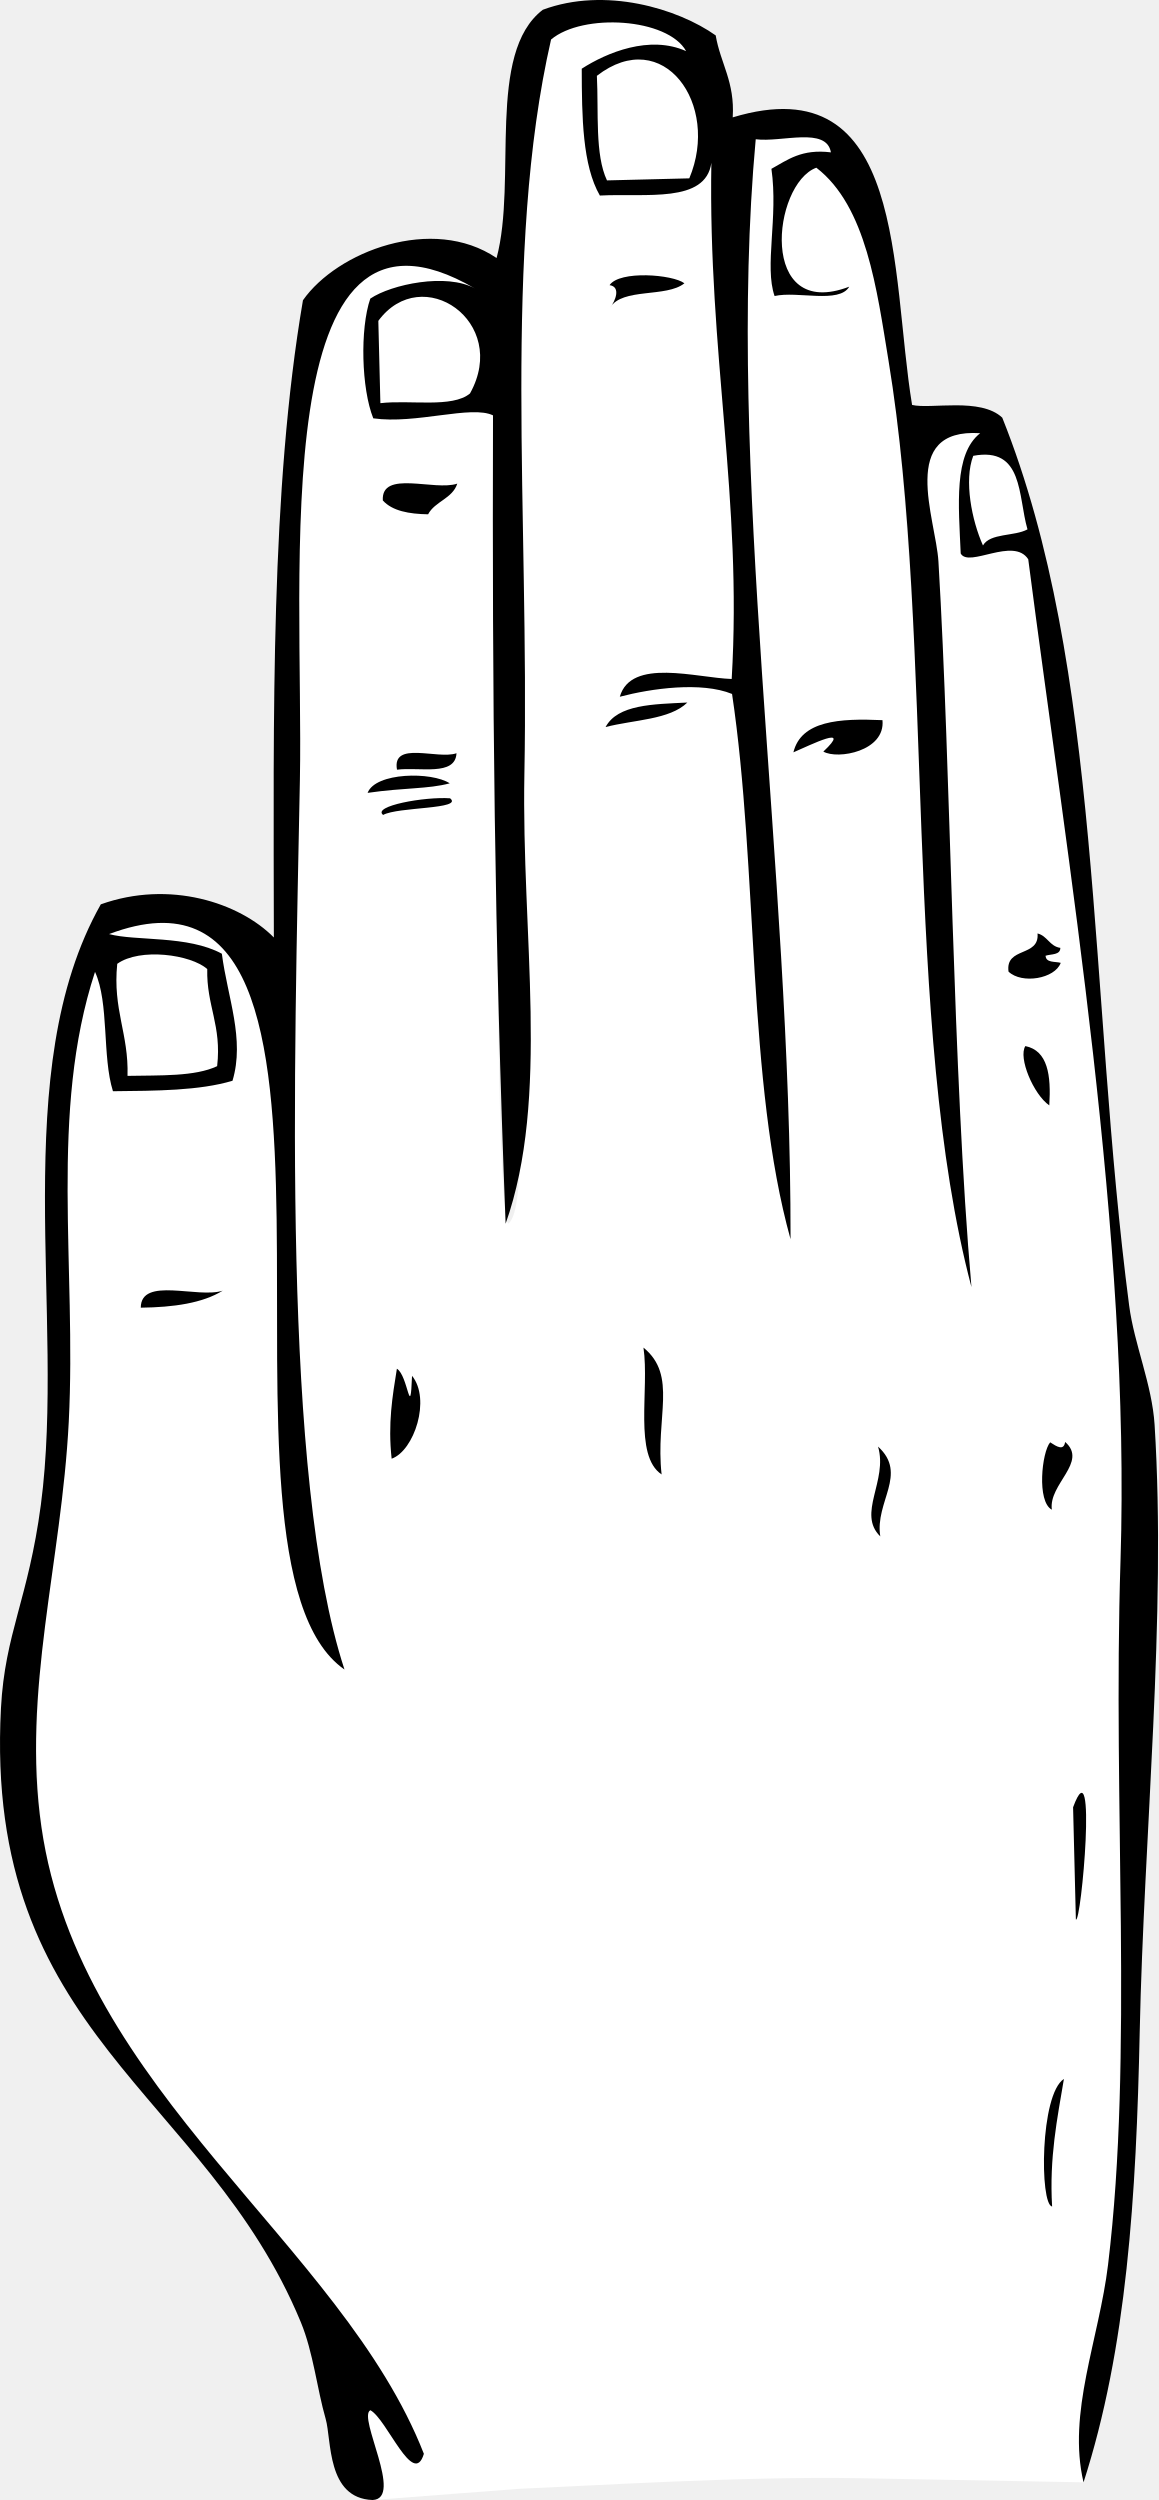
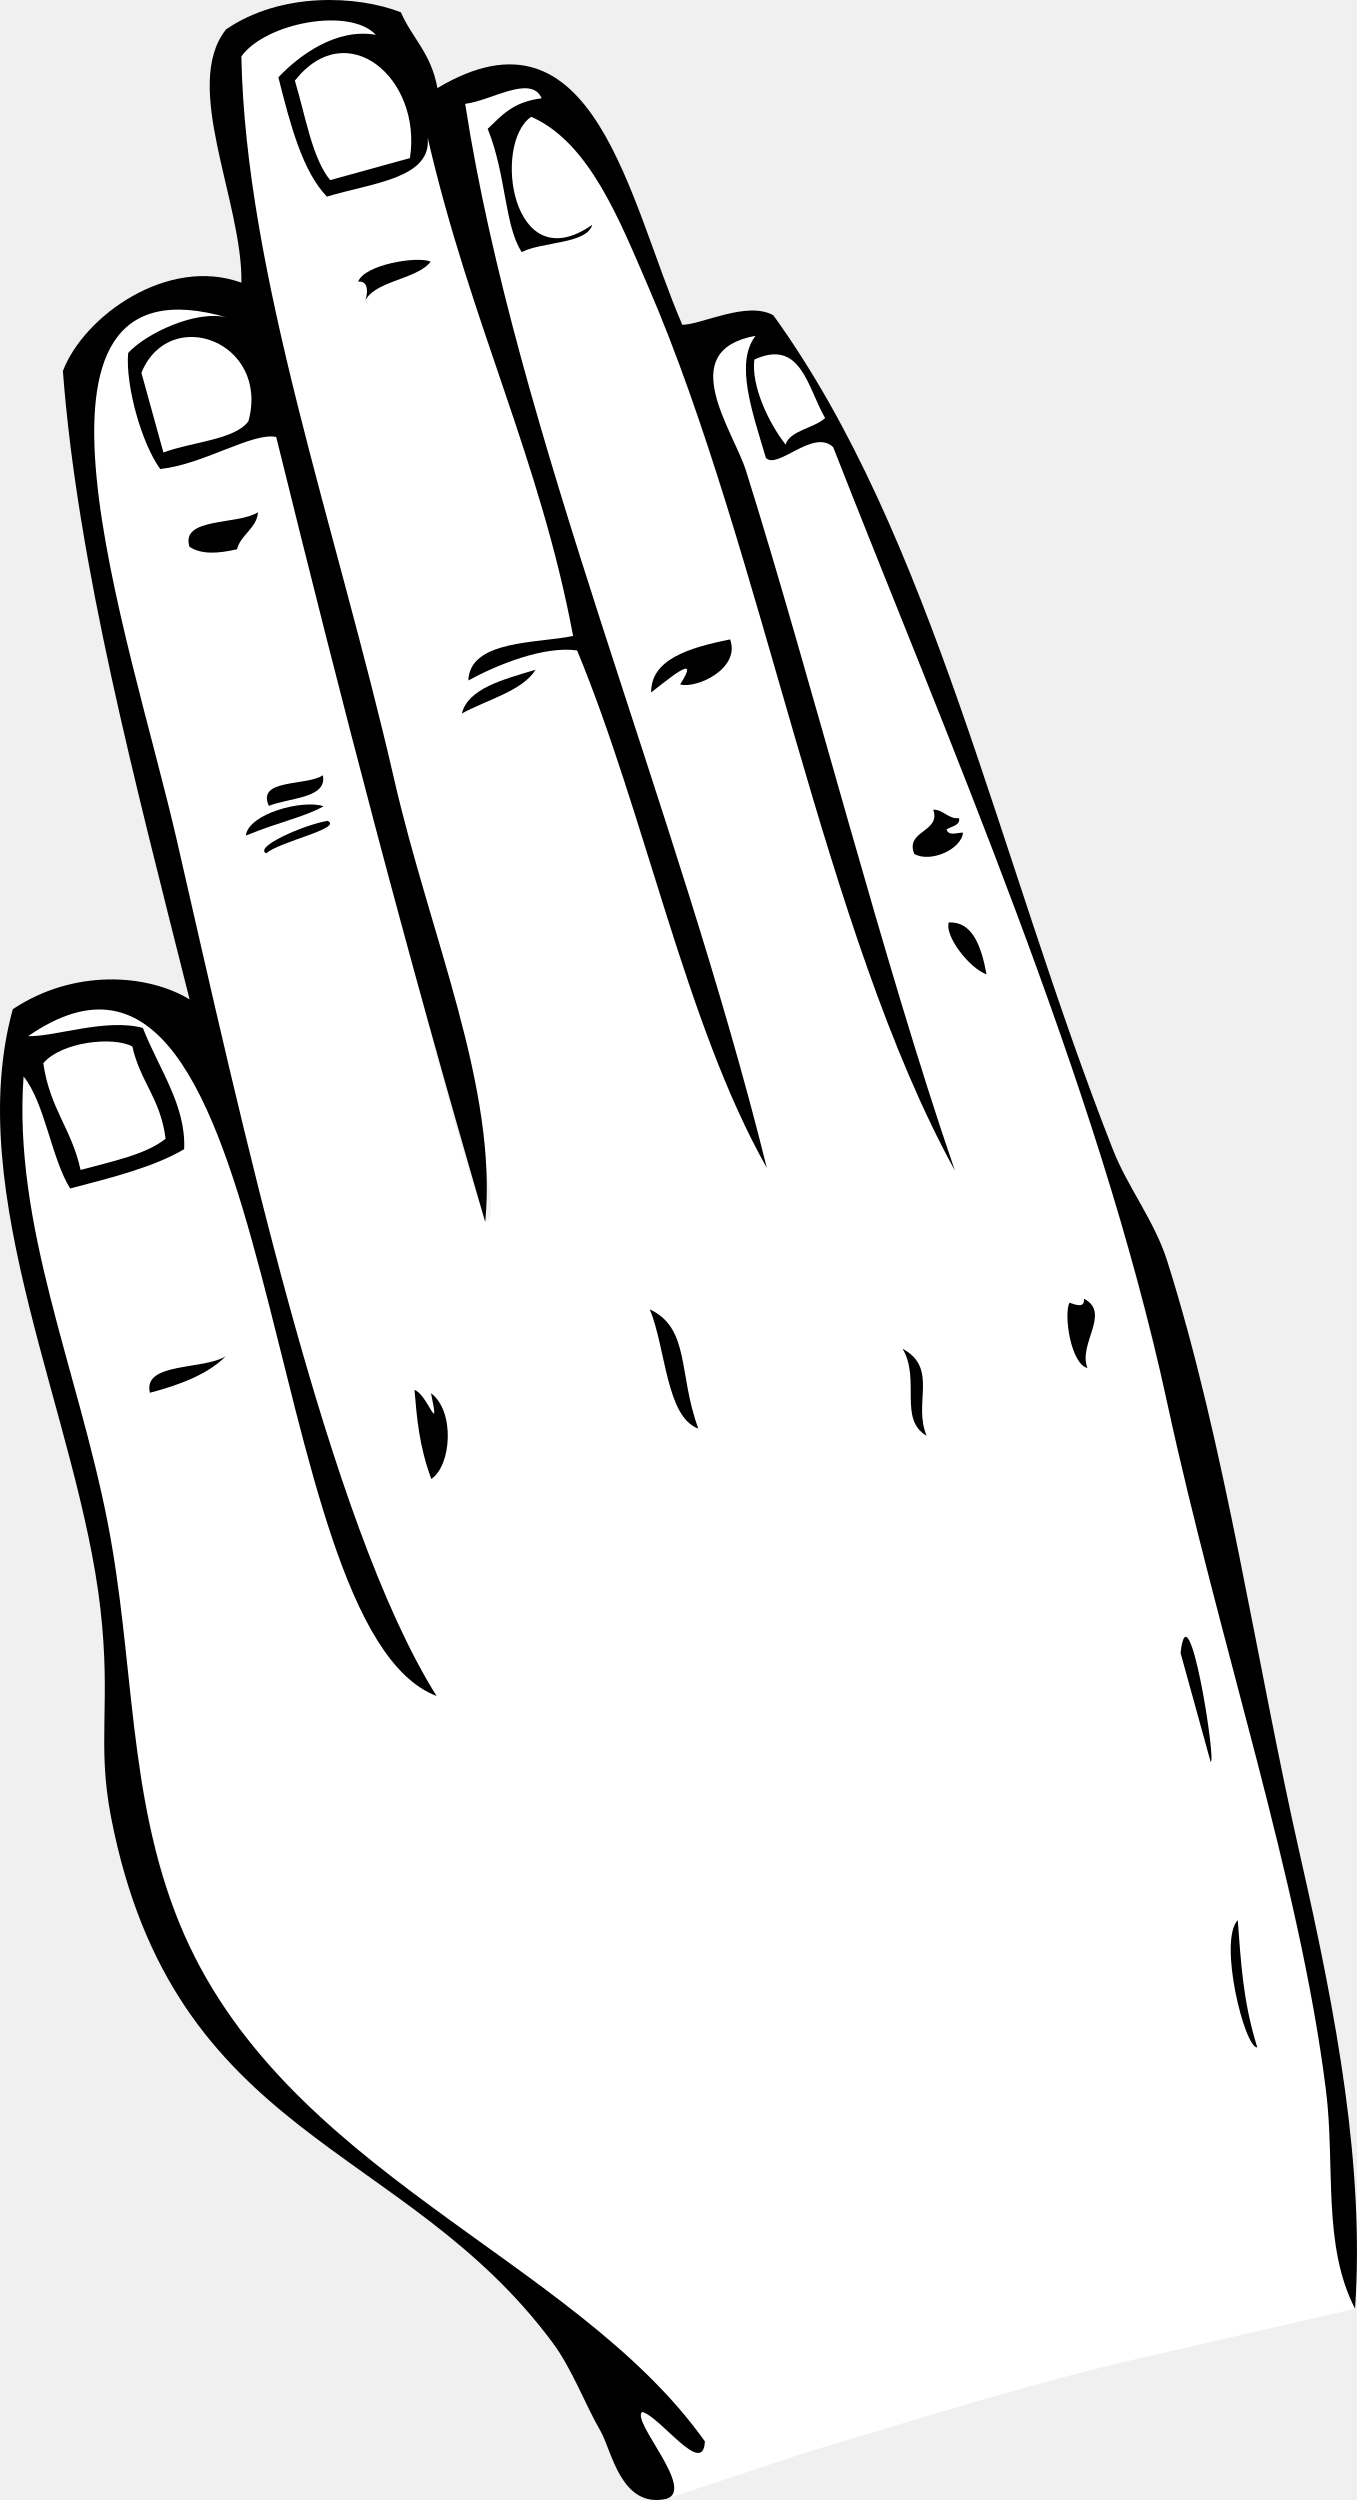
- <svg xmlns="http://www.w3.org/2000/svg" width="34.05mm" height="73.507mm" viewBox="0 0 34.05 73.507" version="1.1" id="svg120">
+ <svg xmlns="http://www.w3.org/2000/svg" width="39.7mm" height="73.143mm" viewBox="0 0 39.7 73.143" version="1.1" id="svg120">
  <defs id="defs117" />
-   <g id="layer1" transform="translate(-97.36197,-37.95666)">
-     <path style="display:inline;fill:#ffffff;stroke:none;stroke-width:0.708" d="m 40.49,268.737 c -1.232,-2.827 -1.074,-2.547 0.967,-0.699 1.063,0.962 4.9,5.755 5.022,5.312 C 46.924,271.73 40.391,260.292 25.863,242.834 4.71,217.416 1.598,205.342 5.574,175.136 c 1.018,-7.734 1.794,-20.998 1.991,-34.979 0.084,-5.943 -0.393,-11.393 -0.114,-16.019 0.761,-12.588 2.765,-19.337 3.76,-15.338 0.329,1.325 0.945,7.874 0.906,9.47 l 0.434,2.995 6.167,-0.262 c 1.797,-0.076 6.556,-0.523 7.12,-1.36 0.478,-0.708 -1.035,-9.841 -1.334,-12.49 -0.04,-0.359 -12.171,-2.31 -12.509,-3.253 -0.612,-1.708 10.443,-1.997 10.738,-1.129 0.28,0.826 5.094,6.051 5.544,6.733 1.695,2.569 2.478,12.357 2.842,30.681 0.034,1.689 -0.269,3.619 -0.225,5.451 0.563,23.327 1.237,30.144 4.02,35.746 1.215,2.446 3.366,4.149 3.366,4.149 0,0 -0.466,-0.998 -0.918,-2.745 -3.027,-11.689 -4.548,-16.031 -4.78,-53.413 -0.033,-5.324 0.099,-11.532 0.047,-18.317 -0.439,-56.899 0.638,-67.643 4.183,-75.672 0.994,-2.252 5.362,-5.967 5.701,-5.967 0.065,0 3.049,-0.391 5.239,0.176 2.83,0.732 5.021,2.465 5.021,2.465 0,0 -3.265,-1.394 -5.99,-0.609 -3.381,0.973 -5.814,4.261 -5.856,4.957 -0.134,2.252 -0.006,5.295 -0.165,7.012 l 0.719,3.07 5.685,-0.323 c 0,0 5.662,-0.987 7.62,-0.008 0.851,0.809 0.683,34.956 0.683,34.956 -0.477,35.818 0.292,55.62 1.075,54.837 1.946,-1.946 1.274,-13.053 1.18,-60.453 -0.083,-41.412 0.37,-54.65 1.469,-61.784 0.787,-5.112 1.711,-10.001 2.437,-10.461 0.706,-0.448 4.586,-1.714 7.184,-1.198 2.752,0.546 7.679,1.932 7.434,3.628 l 2.804,12.412 c 0,0 3.72,1.523 2.552,42.261 0,0 0.699,13.443 -0.294,15.099 0.783,2.167 1.043,9.304 2.991,35.719 1.174,15.953 3.552,26.696 3.552,26.696 0,0 -0.299,-17.032 -2.355,-46.84 -0.735,-10.654 -2.221,-28.121 -2.417,-43.478 -0.094,-7.332 -0.246,-14.276 -0.046,-19.755 0.273,-7.496 0.945,-12.322 0.945,-12.322 0,0 2.03,-0.388 5.153,-0.297 2.697,0.078 3.702,1.308 3.273,1.795 -0.273,0.31 -1.899,-0.217 -2.973,0.084 2.342,1.401 2.29,1.95 3.907,4.34 4.768,5.63 7.082,23.096 9,63.921 0.79,16.816 1.944,33.909 2.461,37.986 1.448,11.422 3.154,19.722 3.154,19.722 0,0 -0.426,-4.497 -0.786,-9.928 -0.36,-5.43 -1.156,-23.754 -1.786,-40.699 -0.63,-16.945 -1.655,-32.707 -2.02,-35.099 -0.791,-5.177 0.186,-8.38 1.887,-9.033 0.422,-0.162 2.965,-0.626 3.757,-0.261 0.836,0.385 4.428,5.056 4.428,5.056 l 1.495,8.881 c 0,0 0.703,7.751 3.314,26.997 6.24,47.102 6.419,48.256 6.392,105.642 -0.024,50.898 -0.53,53.378 -2.573,63.095 -1.17,5.563 -2.038,11.631 -2.04,13.558 l 0.389,4.623 -24.805,-0.455 c -13.115,-0.24 -30.172,0.86 -37.91,1.174 l -16.29,1.245 c 0,0 0.77,-4.452 0.319,-5.564 -0.41,-1.009 -1.234,-3.522 -1.234,-3.522 z M 24.681,143.464 c 0,0 -1.566,0.411 -4.244,0.185 v 0 c -3.985,0.043 -4.466,0.308 -4.437,0.996 0.021,0.508 0.626,0.736 4.034,0.192 2.252,-0.36 4.648,-1.372 4.648,-1.372 z" id="path1532" transform="matrix(0.2645833,0,0,0.2645833,97.36197,37.95666)" />
-     <path style="fill:#ffffff;stroke:none;stroke-width:0.708" d="m 13.117,113.471 c -1.067,-6.173 -1.393,-7.8 3.995,-7.737 7.541,0.253 5.847,1.93 7.007,6.945 1.717,7.425 -0.417,7.015 -5.819,7.038 l -4.13,-0.155 z" id="path1571" transform="matrix(0.2645833,0,0,0.2645833,97.36197,37.95666)" />
-     <path style="fill:#ffffff;stroke:none;stroke-width:0.708" d="m 67.61,19.747 c -45.074,-13.165 -22.537,-6.582 0,0 z" id="path1610" transform="matrix(0.2645833,0,0,0.2645833,97.36197,37.95666)" />
-     <path style="fill:#ffffff;stroke:none;stroke-width:0.708" d="m 41.873,39.131 c -0.251,-3.575 0.415,-4.763 1.964,-5.592 4.061,-2.173 10.67,0.515 9.88,7.91 -0.219,2.054 -2.443,4.379 -6.554,3.678 l -4.892,-0.322 z" id="path1649" transform="matrix(0.2645833,0,0,0.2645833,97.36197,37.95666)" />
-     <g id="g115" transform="matrix(0,0.2043747,-0.2043747,0,183.6005,-46.46872)" style="display:inline">
+   <g id="layer1" transform="translate(-94.87399,-34.31443)">
+     <path style="display:inline;fill:#ffffff;stroke:none;stroke-width:0.187" d="m 113.546,105.153 c -0.497,-0.647 -0.439,-0.585 0.204,-0.241 0.334,0.179 1.627,1.163 1.63,1.042 0.011,-0.444 -2.4,-2.962 -7.248,-6.513 -7.059,-5.17 -8.631,-8.07 -9.546,-16.079 -0.234,-2.051 -0.885,-5.505 -1.73,-9.107 -0.359,-1.531 -0.831,-2.9 -1.056,-4.105 -0.611,-3.28 -0.529,-5.141 -0.017,-4.178 0.169,0.319 0.747,1.961 0.839,2.373 l 0.303,0.741 1.566,-0.462 c 0.457,-0.135 1.649,-0.554 1.741,-0.805 0.077,-0.212 -0.896,-2.46 -1.143,-3.121 -0.033,-0.09 -3.272,0.187 -3.419,-0.034 -0.267,-0.399 2.553,-1.182 2.684,-0.978 0.125,0.194 1.695,1.227 1.855,1.373 0.6,0.551 1.428,3.013 2.695,7.694 0.117,0.431 0.163,0.946 0.292,1.414 1.639,5.952 2.249,7.659 3.322,8.919 0.469,0.55 1.13,0.849 1.13,0.849 0,0 -0.184,-0.226 -0.412,-0.646 -1.526,-2.807 -2.195,-3.824 -4.649,-13.405 -0.35,-1.365 -0.713,-2.967 -1.162,-4.705 -3.758,-14.578 -4.17,-17.405 -3.775,-19.694 0.111,-0.642 0.994,-1.875 1.081,-1.897 0.017,-0.004 0.758,-0.296 1.356,-0.291 0.773,0.007 1.447,0.311 1.447,0.311 0,0 -0.927,-0.149 -1.577,0.227 -0.806,0.466 -1.22,1.466 -1.186,1.648 0.11,0.587 0.338,1.36 0.407,1.811 l 0.381,0.742 1.439,-0.447 c 0,0 1.39,-0.616 1.956,-0.49 0.27,0.153 2.415,8.93 2.415,8.93 2.172,9.225 3.639,14.259 3.789,14.008 0.375,-0.624 -0.509,-3.433 -3.571,-15.594 -2.675,-10.625 -3.407,-14.053 -3.582,-15.955 -0.125,-1.363 -0.202,-2.677 -0.045,-2.842 0.153,-0.16 1.067,-0.734 1.767,-0.768 0.742,-0.036 2.095,0.004 2.141,0.455 l 1.515,3.007 c 0,0 1.052,0.153 3.363,10.685 0,0 1.041,3.406 0.892,3.895 0.34,0.506 0.864,2.322 3.056,8.978 1.324,4.02 2.622,6.625 2.622,6.625 0,0 -1.168,-4.353 -3.606,-11.873 -0.871,-2.688 -2.372,-7.077 -3.406,-11.006 -0.494,-1.876 -0.978,-3.649 -1.278,-5.068 -0.41,-1.942 -0.547,-3.224 -0.547,-3.224 0,0 0.496,-0.23 1.304,-0.406 0.697,-0.153 1.034,0.099 0.955,0.251 -0.05,0.097 -0.501,0.066 -0.758,0.212 0.691,0.21 0.713,0.354 1.281,0.864 1.585,1.14 3.298,5.475 6.406,15.832 1.28,4.266 2.672,8.58 3.066,9.594 1.104,2.839 2.073,4.861 2.073,4.861 0,0 -0.398,-1.127 -0.838,-2.498 -0.44,-1.371 -1.819,-6.024 -3.066,-10.333 -1.247,-4.31 -2.52,-8.29 -2.768,-8.881 -0.535,-1.278 -0.489,-2.163 -0.094,-2.44 0.098,-0.069 0.721,-0.351 0.948,-0.308 0.239,0.045 1.461,1.014 1.461,1.014 l 0.953,2.184 c 0,0 0.677,1.945 2.58,6.718 4.62,11.692 4.74,11.976 8.41,26.71 3.255,13.067 3.284,13.736 3.382,16.362 0.056,1.503 0.222,3.116 0.345,3.611 l 0.396,1.162 -6.397,1.473 c -3.382,0.779 -7.69,2.154 -9.657,2.73 l -4.102,1.363 c 0,0 -0.087,-1.192 -0.275,-1.449 -0.17,-0.233 -0.542,-0.825 -0.542,-0.825 z M 101.461,74.007 c 0,0 -0.376,0.206 -1.078,0.319 v 0 c -1.02,0.266 -1.127,0.365 -1.075,0.54 0.038,0.129 0.208,0.149 1.048,-0.209 0.555,-0.237 1.105,-0.65 1.105,-0.65 z" id="path1532" />
+     <path style="fill:#ffffff;stroke:none;stroke-width:0.187" d="m 96.571,67.049 c -0.67,-1.516 -0.857,-1.913 0.53,-2.242 1.952,-0.418 1.625,0.121 2.244,1.334 0.917,1.796 0.343,1.828 -1.043,2.18 l -1.07,0.225 z" id="path1571" />
+     <path style="fill:#ffffff;stroke:none;stroke-width:0.187" d="m 104.555,39.498 c -12.414,-0.492 -6.207,-0.246 0,0 z" id="path1610" />
+     <path style="fill:#ffffff;stroke:none;stroke-width:0.187" d="m 99.19,46.122 c -0.293,-0.902 -0.199,-1.249 0.146,-1.561 0.903,-0.818 2.772,-0.551 3.043,1.398 0.075,0.541 -0.347,1.281 -1.447,1.364 l -1.276,0.231 z" id="path1649" />
+     <g id="g115" transform="matrix(0.04949164,0.1982917,-0.1982917,0.04949164,149.1606,-64.036)" style="display:inline">
      <g transform="matrix(0.04720033,-0.8591795,-0.8591795,-0.04720033,582.6271,551.3488)" id="g41">
        <path d="m 321.101,58.658 c 0.575,-3.977 -5.287,-2.471 -4.492,-6.637 2.329,-2.003 7.823,-0.764 8.634,1.945 -0.99,0.203 -2.464,-0.162 -2.595,1.049 0.945,0.356 2.457,0.23 2.395,1.446 -1.804,0.156 -2.269,1.887 -3.943,2.197 z" id="path7" />
        <path d="m 327.879,-26.178 c -1.305,-1.693 -1.721,-10.037 0.897,-11.229 -0.82,4.254 5.645,8.279 1.598,11.429 -0.143,-1.527 -1.323,-0.879 -2.495,-0.199 z" id="path9" />
        <path d="m 320.102,39.746 c -1.121,-1.997 1.798,-7.995 4.54,-9.683 0.038,5.049 -0.749,9.127 -4.54,9.683 z" id="path11" />
        <path d="m 278.686,86.658 c 2.82,1.393 9.673,5.316 4.99,0.399 2.458,-1.245 10.382,0.622 9.582,5.788 -7.196,-0.068 -13.573,-0.837 -14.573,-6.186 z" id="path13" />
        <path d="m 335.051,-86.893 1.495,-18.713 c 0.929,-0.671 1.971,29.958 -1.495,18.713 z" id="path15" />
        <path d="m 243.711,162.964 c 1.968,-0.17 1.084,-2.667 0.299,-3.742 1.839,3.471 9.308,2.144 12.177,4.739 -2.009,1.369 -10.942,1.592 -12.476,-0.997 z" id="path17" />
        <path d="m 247.098,89.156 c 4.628,1.482 10.636,1.79 13.424,4.841 -5.67,-0.595 -11.618,-0.952 -13.424,-4.841 z" id="path19" />
        <path d="m 259.115,-14.095 c 1.409,-6.988 -0.702,-18.107 4.19,-21.009 -1.597,9.563 1.819,16.625 -4.19,21.009 z" id="path21" />
        <path d="m 207.831,124.941 c 1.681,-1.666 4.479,-2.021 7.685,-1.897 1.021,2.23 3.938,2.844 4.59,5.389 -3.699,-1.499 -12.865,1.661 -12.276,-3.492 z" id="path23" />
        <path d="m 212.666,80.124 c 3.741,0.69 9.814,-0.61 9.782,3.293 -3.049,-1.277 -10.935,1.568 -9.782,-3.293 z" id="path25" />
        <path d="m 218.142,-19.881 c -0.484,-4.627 -1.016,-9.21 -0.051,-15.071 3.702,1.543 6.035,10.302 2.645,14.024 0.134,-7.777 -0.646,0.033 -2.595,1.047 z" id="path27" />
        <path d="m 174.827,-12.04 c 5.484,0.365 10.272,1.326 13.525,3.592 -4.049,-1.589 -13.792,1.673 -13.525,-3.592 z" id="path29" />
        <path d="m 300.381,-43.442 c -1.268,5.714 4.099,10.655 -1.196,14.971 1.988,-5.627 -2.937,-11.373 1.196,-14.971 z" id="path31" />
        <path d="m 335.211,-153.74 c -0.93,8.156 0.05,14.686 0.8,21.409 -3.867,-2.788 -2.902,-21.185 -0.8,-21.409 z" id="path33" />
        <path d="m 210.766,72.442 c 2.402,1.508 13.4,1.672 11.03,3.392 -4.255,0.072 -12.993,-2.017 -11.03,-3.392 z" id="path35" />
        <path d="m 207.972,75.985 c 6.204,1.243 10.032,1.17 13.625,2.345 -3.11,1.802 -12.499,1.181 -13.625,-2.345 z" id="path37" />
        <path d="m 203.89,158.525 c -1.464,-5.135 -0.665,-15.125 1.595,-19.961 7.149,-0.63 16.265,3.146 19.96,1.595 2.436,-46.785 4.964,-86.46 9.519,-134.839 6.295,21.528 -0.025,48.28 -0.99,75.254 -1.542,43.031 -8.445,86.982 -2.284,122.861 5.051,4.747 19.276,4.677 22.655,-0.701 -6.224,2.394 -13.221,-0.955 -17.266,-3.891 0.466,-8.094 0.998,-16.115 4.189,-21.009 7.669,0.829 17.726,-0.376 18.315,6.485 1.192,-31.904 8.269,-55.847 8.126,-85.983 -5.877,-0.138 -17.007,2.652 -18.514,-3.99 5.183,1.671 13.465,3.306 18.713,1.495 5.959,-28.94 6.054,-64.762 14.763,-90.476 -3.309,62.182 -17.926,127.86 -15.901,183.295 4.377,-0.32 11.684,2.798 12.676,-1.498 -4.94,0.336 -7.158,-1.652 -9.782,-3.293 1.609,-8.058 -0.312,-16.323 1.694,-21.207 3.73,1.083 10.873,-0.739 12.377,2.245 -14.929,-6.676 -13.796,16.436 -6.585,19.561 8.727,-5.977 11.225,-19.836 13.82,-31.541 10.324,-46.555 8.417,-110.936 22.342,-153.902 -5.165,36.103 -8.117,85.675 -12.164,120.816 -0.821,7.124 -8.027,21.948 5.791,21.806 -4.255,-3.739 -2.937,-12.224 -2.147,-20.26 1.471,-2.384 8.676,3.336 11.328,-0.35 9.376,-50.521 23.352,-112.417 24.586,-166.281 0.954,-41.557 6.692,-82.229 4.38,-117.671 -0.818,-12.571 -5.476,-25.139 -2.099,-36.578 5.998,22.795 6.179,48.158 5.246,75.751 -1.11,32.809 0.681,69.55 -3.083,101.454 -0.792,6.701 -4.144,13.267 -5.339,19.662 -9.681,51.848 -10.231,106.058 -29.328,147.068 -3.808,3.226 -12.041,0.716 -15.172,1.299 -4.863,21.928 -3.951,56.754 -32.581,46.363 0.049,5.972 -2.532,8.853 -3.592,13.526 -6.58,4.142 -18.92,7.133 -29.094,2.696 -9.081,-7.764 -2.692,-28.712 -5.445,-41.869 -11.098,6.657 -26.702,-0.399 -31.938,-8.829 -3.683,-32.131 -1.098,-69.601 0.987,-106.645 -6.09,5.52 -17.961,8.668 -29.193,3.946 -14.163,-28.666 -2.056,-69.058 -4.502,-100.804 -1.221,-15.842 -4.818,-21.751 -4.795,-34.283 0.107,-54.725 37.631,-62.143 55.684,-99.763 2.367,-4.935 3.324,-11.006 5.038,-15.92 1.213,-3.468 0.863,-13.265 8.583,-13.125 5.24,0.509 -3.321,13.743 -1.196,14.972 2.836,-1.319 7.911,-12.696 9.332,-6.789 -15.657,34.383 -60.767,57.224 -69.605,101.163 -4.51,22.423 0.95,44.302 0.856,67.868 -0.104,25.989 -6.134,51.453 0.257,75.354 2.661,-5.063 1.952,-14.082 4.09,-19.761 7.186,0.466 14.431,0.881 19.862,2.843 1.7,7.081 -1.585,13.806 -2.943,21.109 -5.808,2.78 -14.527,1.291 -19.012,2.247 47.706,21.02 18.52,-103.625 46.048,-120.62 -12.327,31.662 -13.886,100.203 -15.604,148.165 -1.229,34.299 -11.589,102.213 24.71,83.587 -4.851,2.37 -13.976,-0.067 -17.366,-2.648 z m 111.829,-32.499 c -2.096,-1.315 -6.191,-0.926 -7.287,-3.093 -2.088,4.056 -3.795,10.663 -2.443,14.874 8.322,2.033 7.811,-6.299 9.73,-11.78 z m -59.678,55.499 -13.724,-1.097 c -2.264,4.165 -2.011,11.286 -2.644,17.367 10.596,9.181 20.889,-3.626 16.368,-16.27 z m -34.638,-37.923 c -2.824,-2.63 -9.962,-1.587 -14.872,-2.443 l -1.097,13.724 c 6.738,10.288 21.991,1.072 15.968,-11.281 z M 185.36,28.98 c -3.613,-1.96 -9.444,-2.032 -14.874,-2.444 -0.174,7.072 -3.098,10.918 -2.742,18.614 3.63,2.923 12.218,2.235 15.073,-0.052 0.197,-6.137 2.953,-9.269 2.543,-16.118 z" id="path39" />
      </g>
    </g>
  </g>
</svg>
